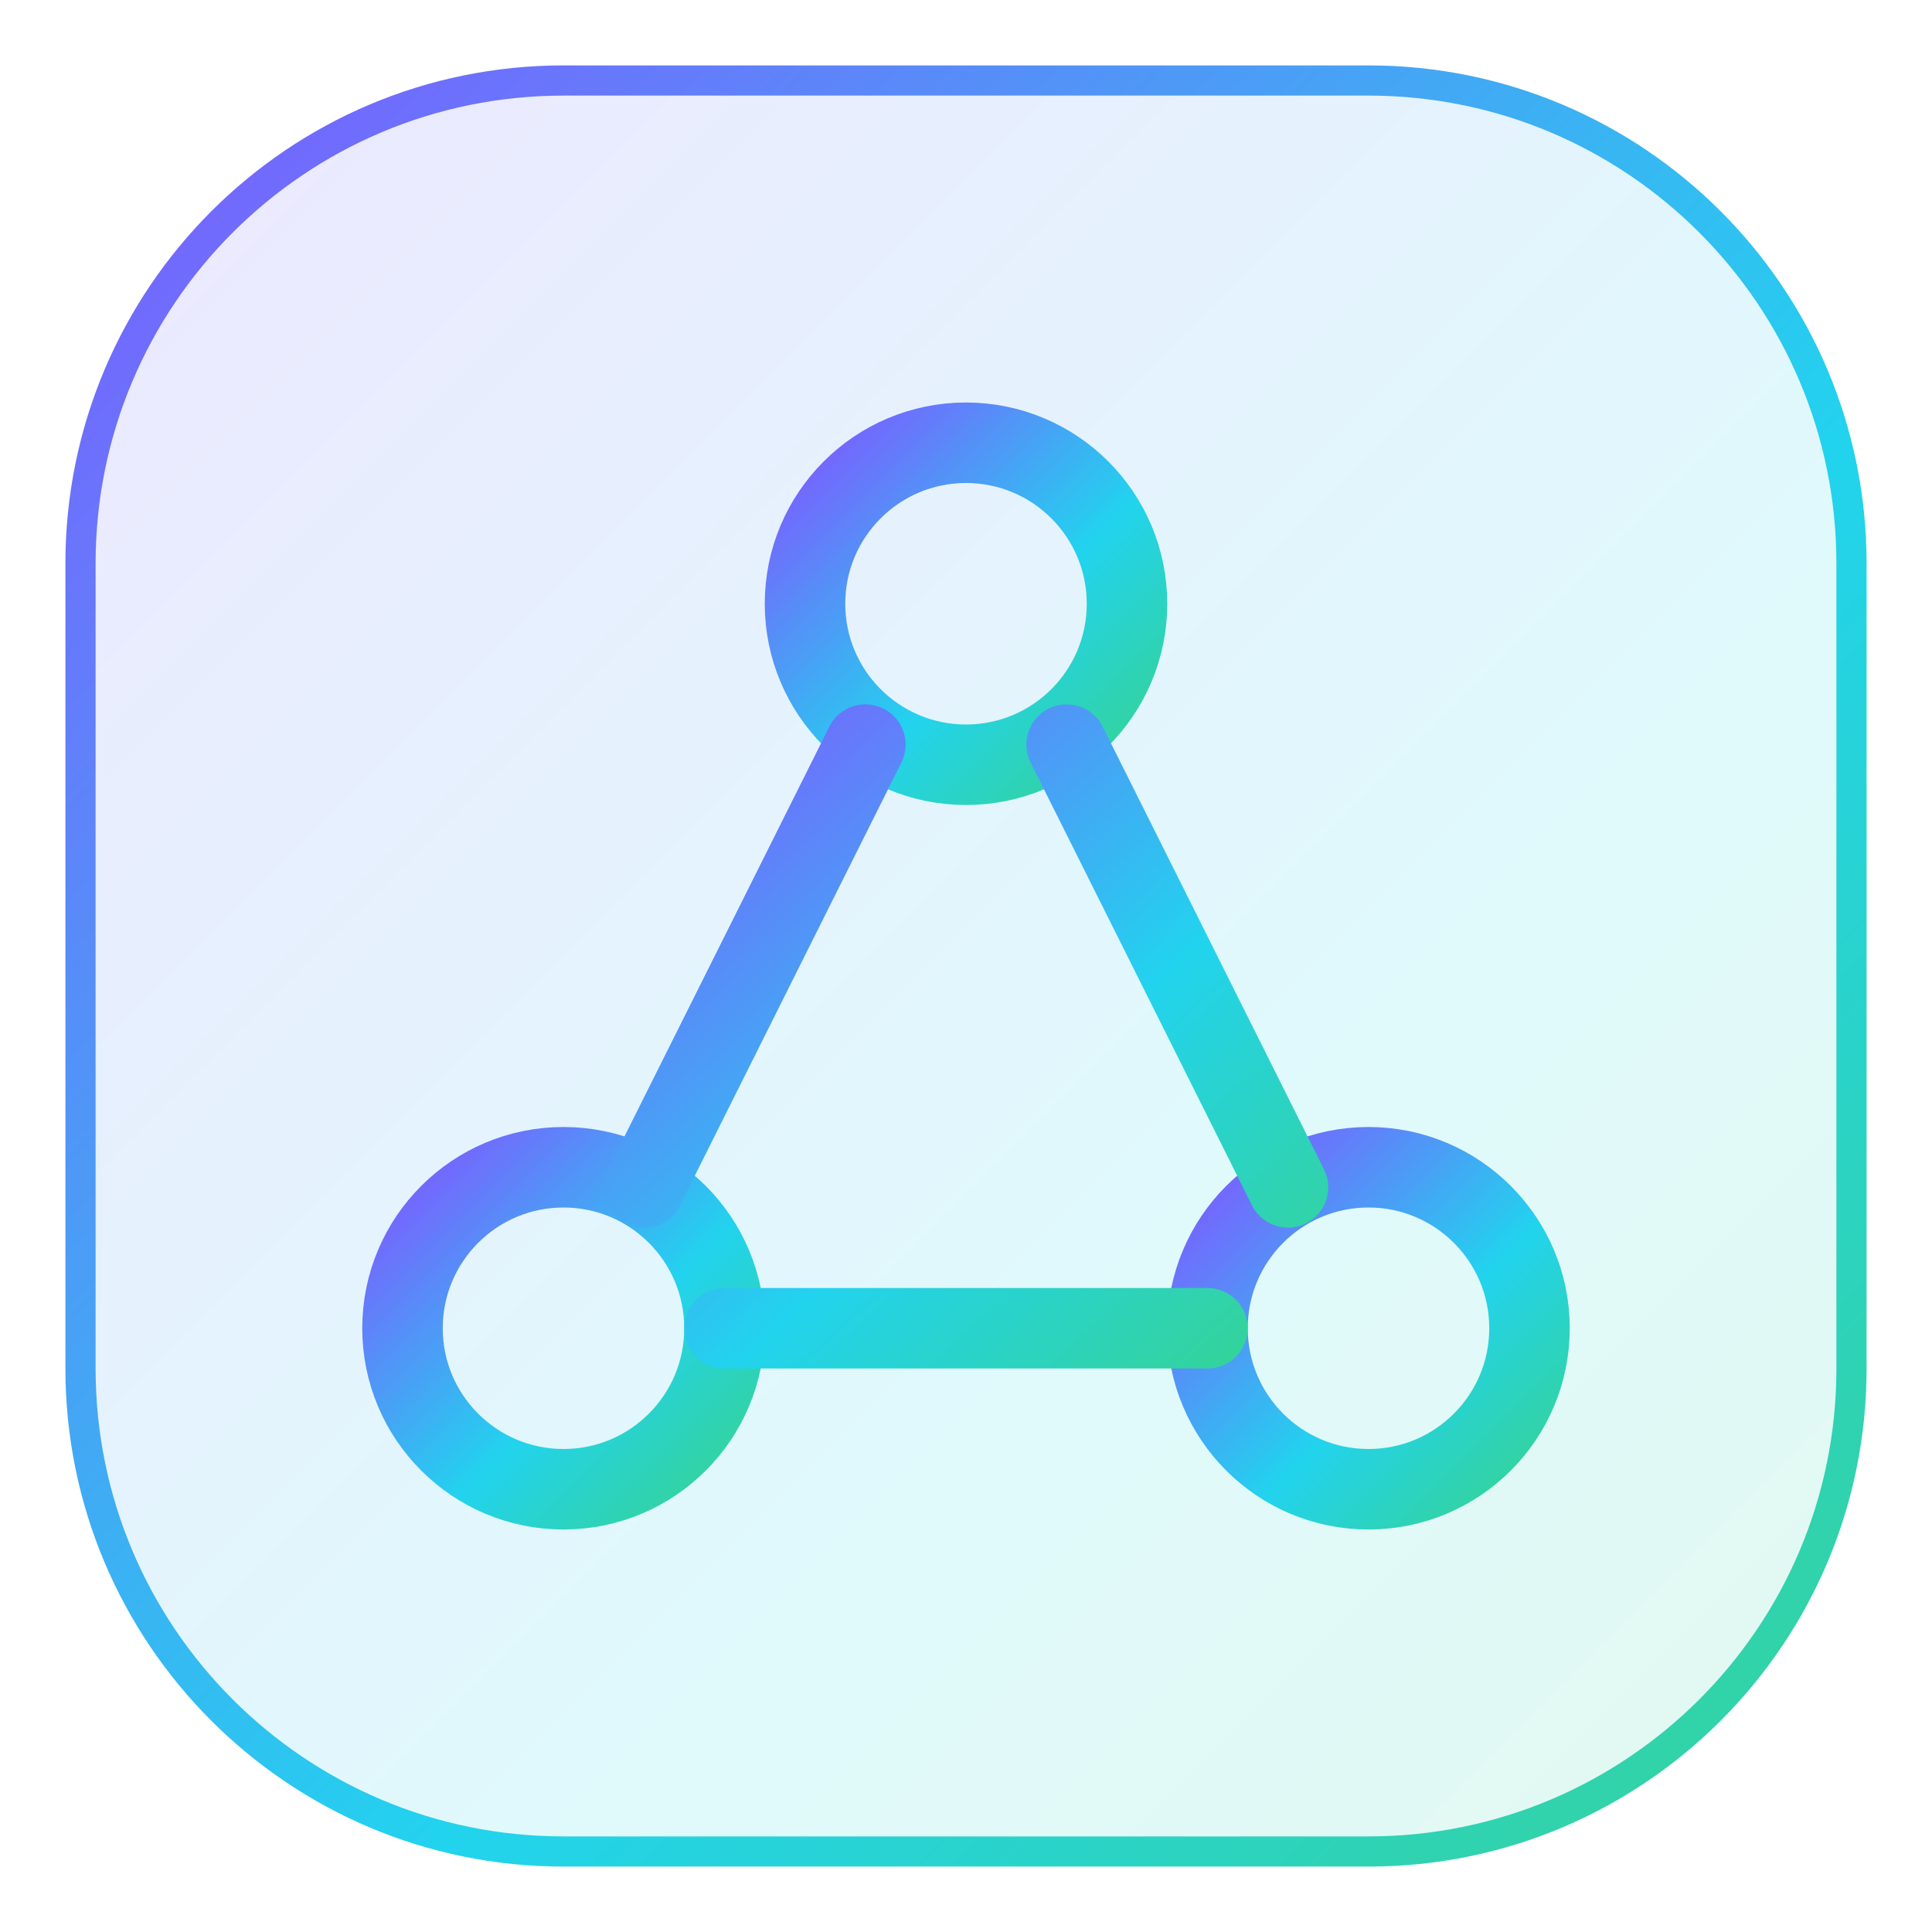
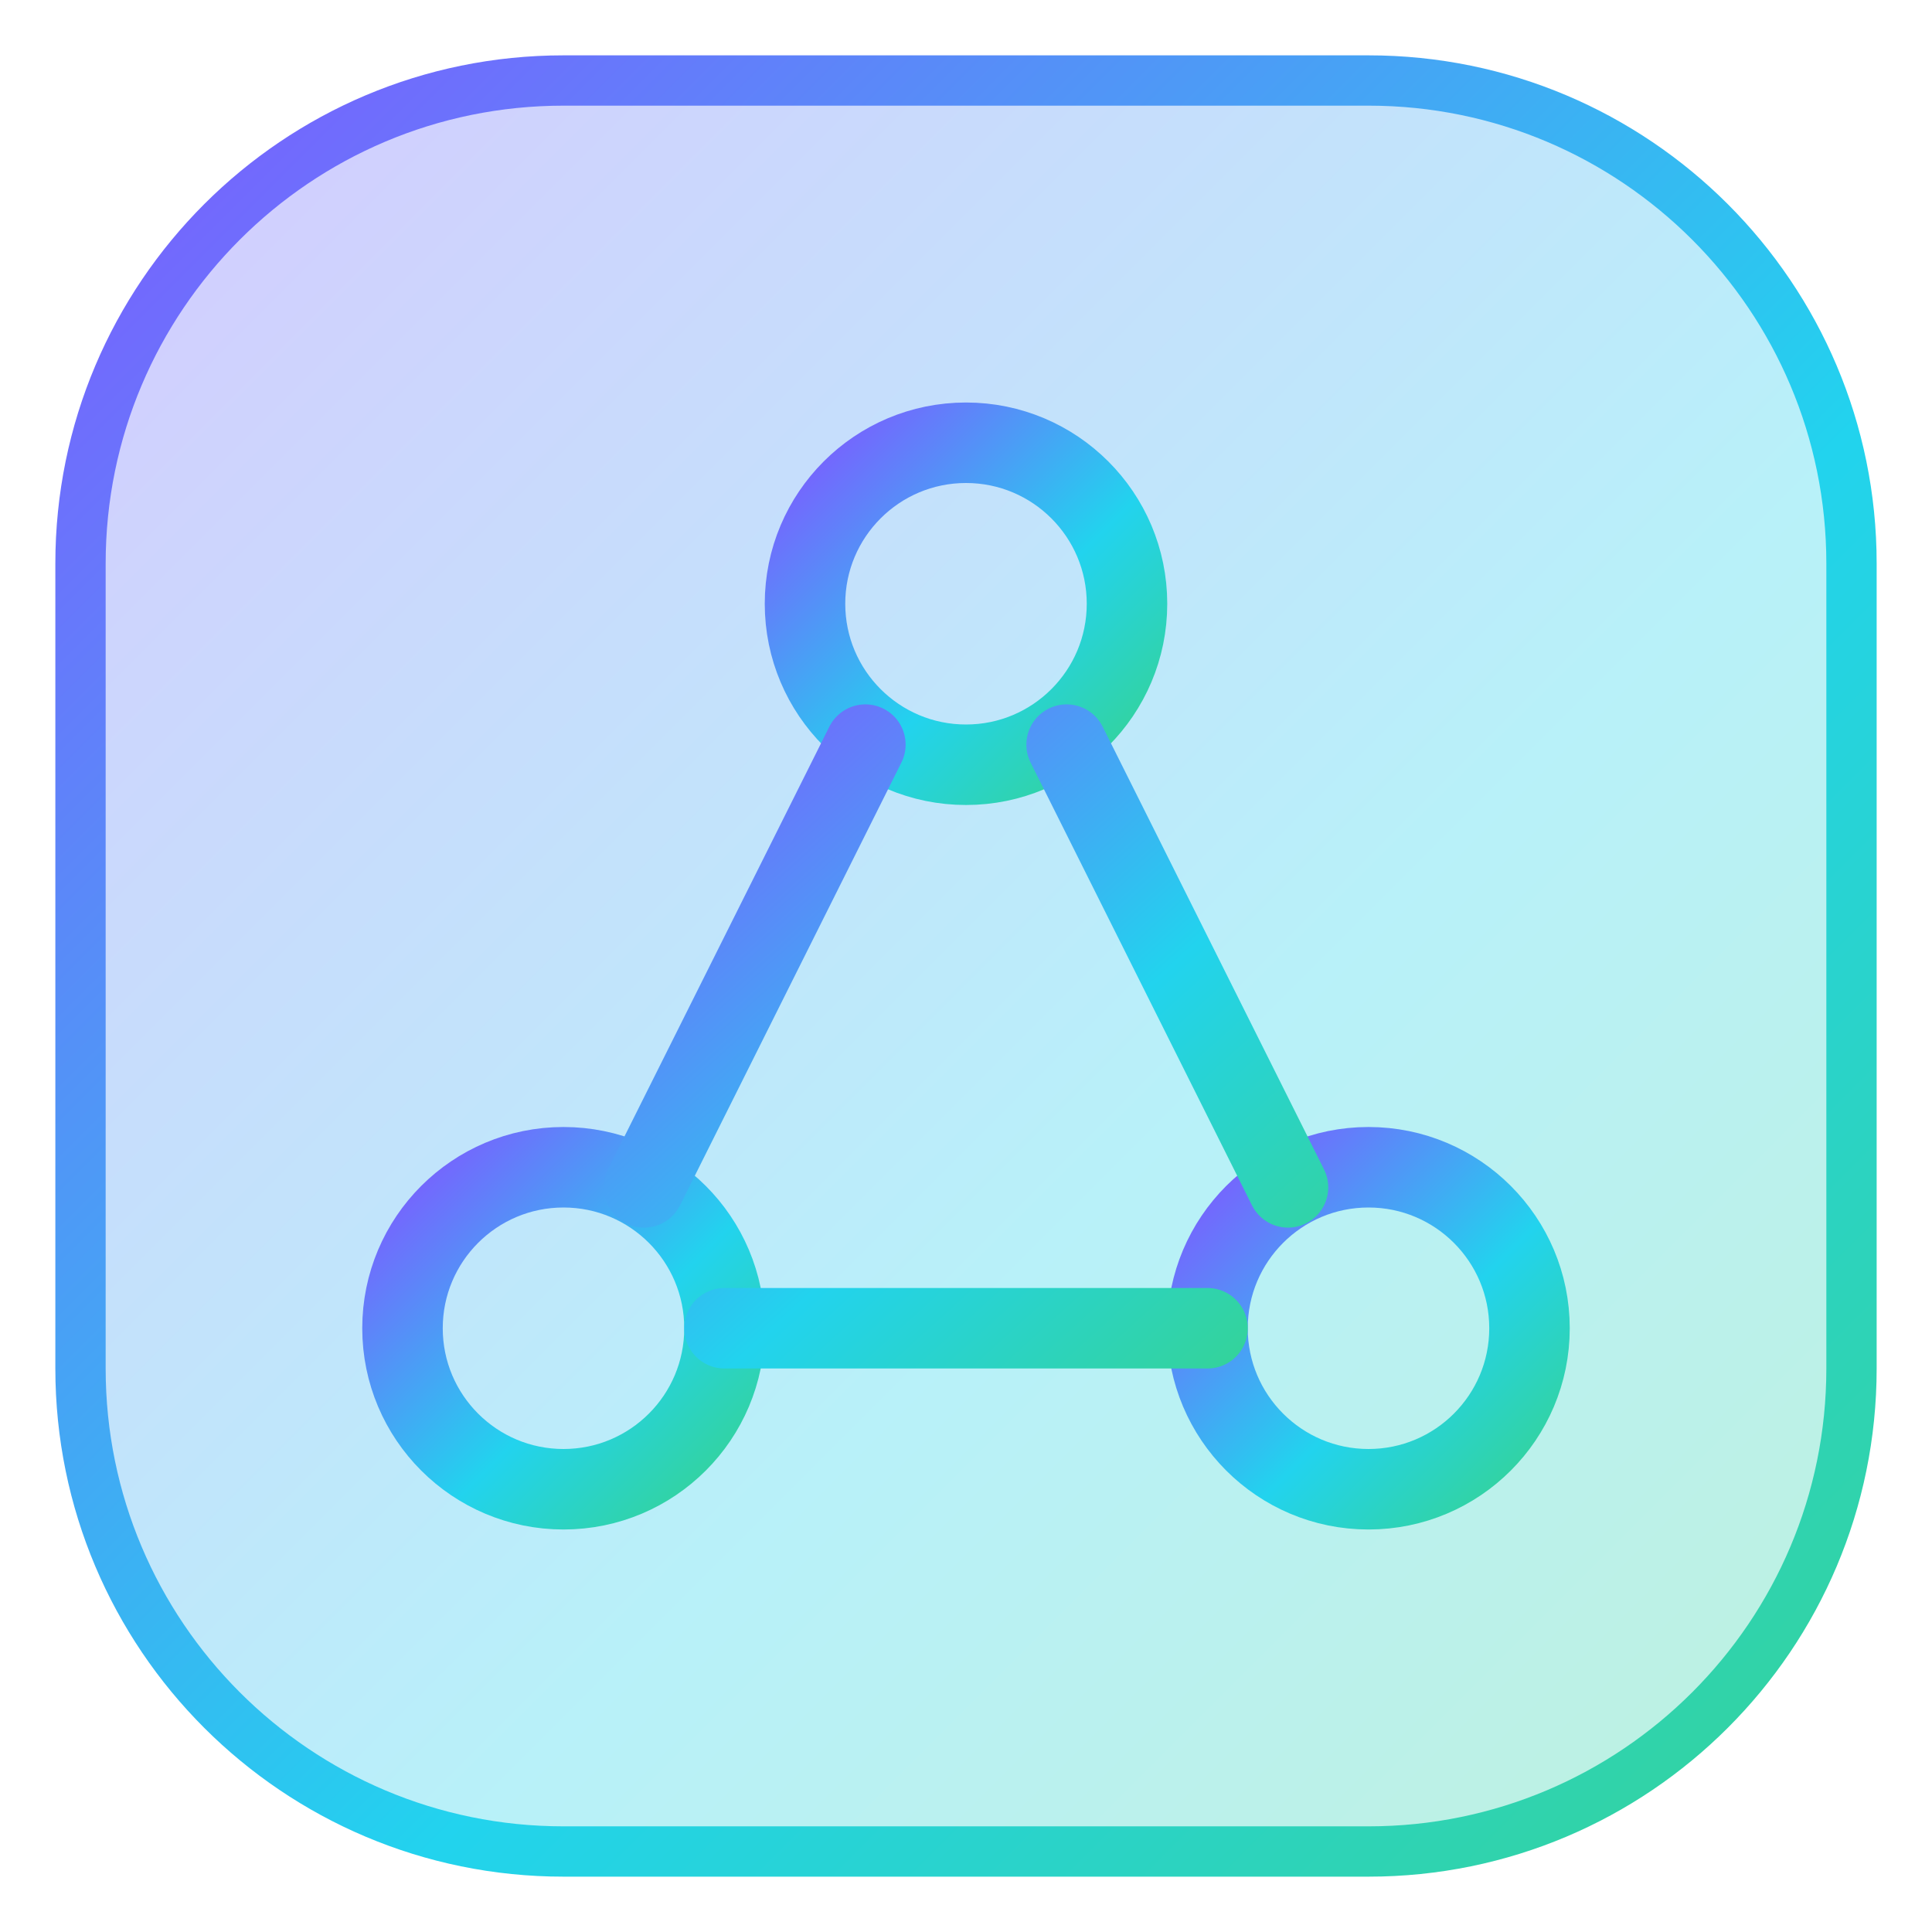
<svg xmlns="http://www.w3.org/2000/svg" viewBox="0 0 96 96" width="96" height="96" fill="none" aria-hidden="true">
  <defs>
    <linearGradient id="g" x1="0" y1="0" x2="1" y2="1">
      <stop offset="0" stop-color="#7c5cff" />
      <stop offset="0.6" stop-color="#22d3ee" />
      <stop offset="1" stop-color="#34d399" />
    </linearGradient>
  </defs>
-   <rect x="4" y="4" width="88" height="88" rx="24" fill="url(#g)" fill-opacity="0.14" stroke="url(#g)" stroke-width="1.5" />
+   <rect x="4" y="4" width="88" height="88" rx="24" fill="url(#g)" fill-opacity="0.32" stroke="url(#g)" stroke-width="2.5" />
  <circle cx="48" cy="30" r="8" stroke="url(#g)" stroke-width="4" stroke-linecap="round" stroke-linejoin="round" />
  <circle cx="28" cy="66" r="8" stroke="url(#g)" stroke-width="4" stroke-linecap="round" stroke-linejoin="round" />
  <circle cx="68" cy="66" r="8" stroke="url(#g)" stroke-width="4" stroke-linecap="round" stroke-linejoin="round" />
  <path d="M43 37L32 59M53 37l11 22M36 66h24" stroke="url(#g)" stroke-width="4" stroke-linecap="round" stroke-linejoin="round" />
</svg>
